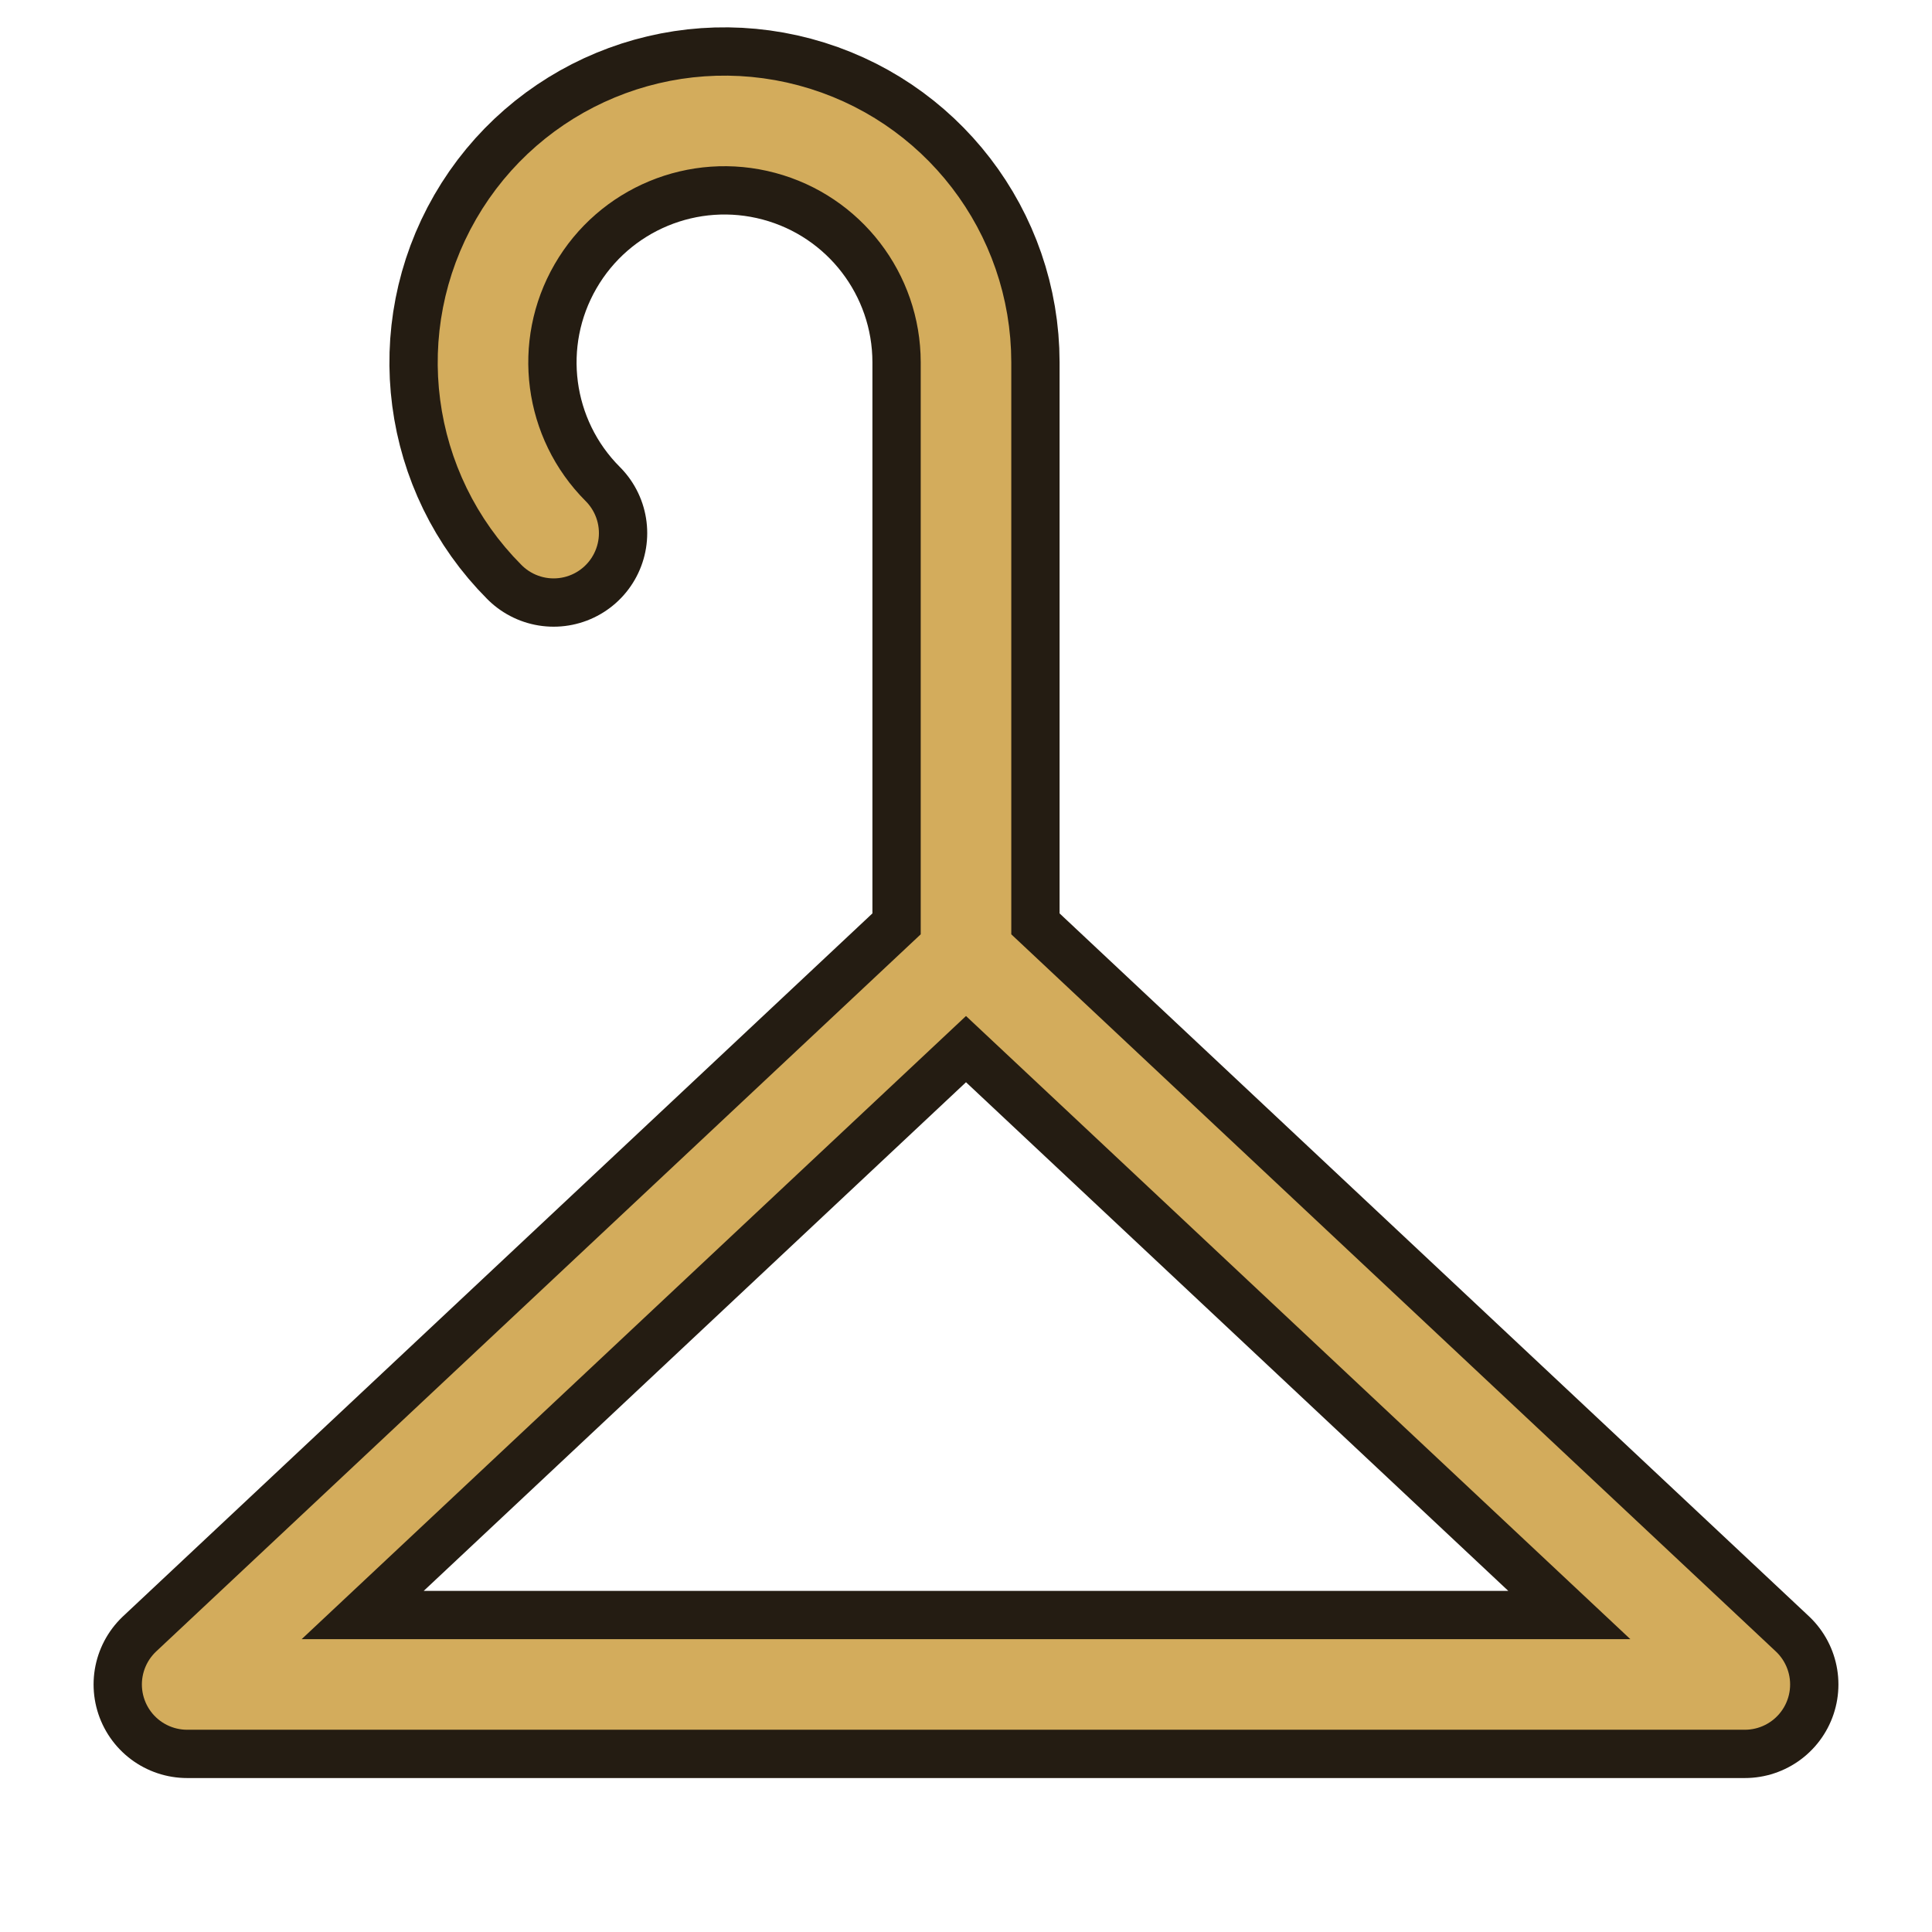
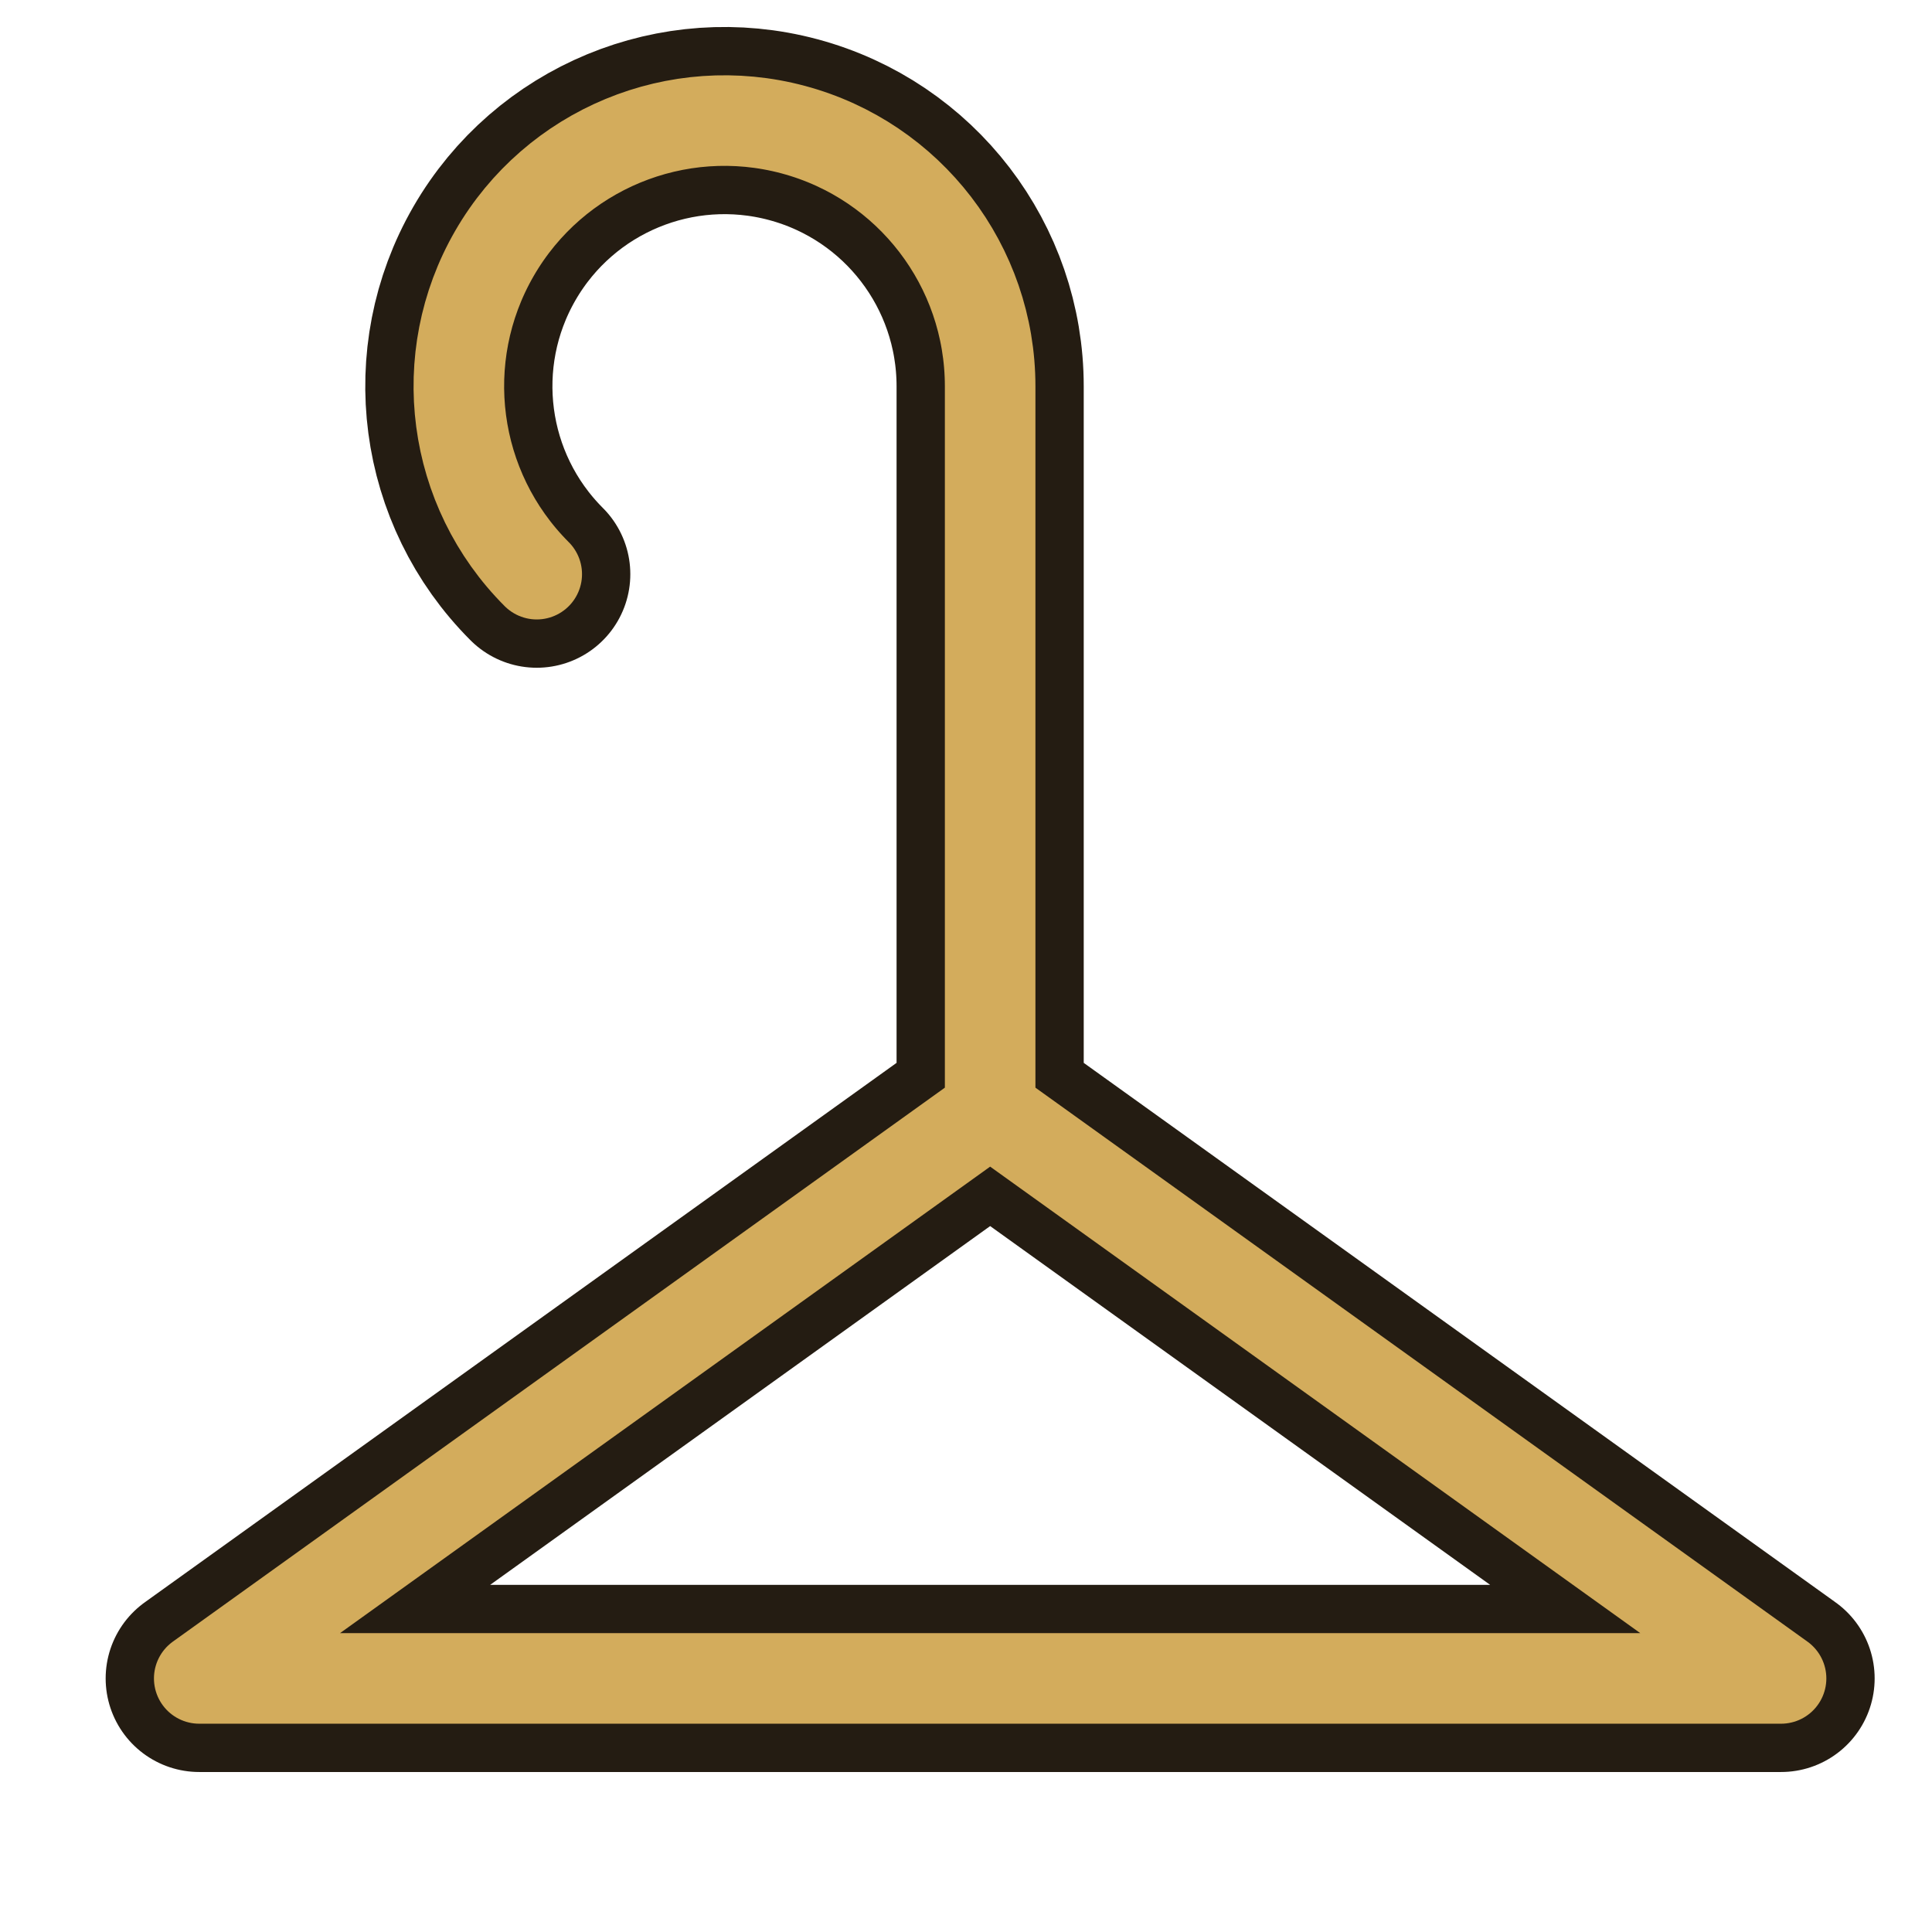
<svg xmlns="http://www.w3.org/2000/svg" viewBox="0 0 32 32" width="32" height="32" aria-hidden="true">
-   <path d="M16 15.8 3.1 27.9H28.9L16 15.8V6A4 4 0 1 0 9.17 8.83" fill="none" stroke="#241c12" stroke-width="3.1" stroke-linecap="round" stroke-linejoin="round" />
-   <path d="M16 15.8 3.1 27.9H28.9L16 15.8V6A4 4 0 1 0 9.17 8.83" fill="none" stroke="#d3ac5c" stroke-width="1.5" stroke-linecap="round" stroke-linejoin="round" />
+   <path d="M16.4 18.4 3.3 27.8H29.5L16.4 18.4V6.4A4.4 4.4 0 1 0 8.89 9.51" fill="none" stroke="#241c12" stroke-width="3.1" stroke-linecap="round" stroke-linejoin="round" />
+   <path d="M16.4 18.4 3.3 27.8H29.5L16.4 18.4V6.4A4.4 4.4 0 1 0 8.89 9.51" fill="none" stroke="#d3ac5c" stroke-width="1.5" stroke-linecap="round" stroke-linejoin="round" />
</svg>
